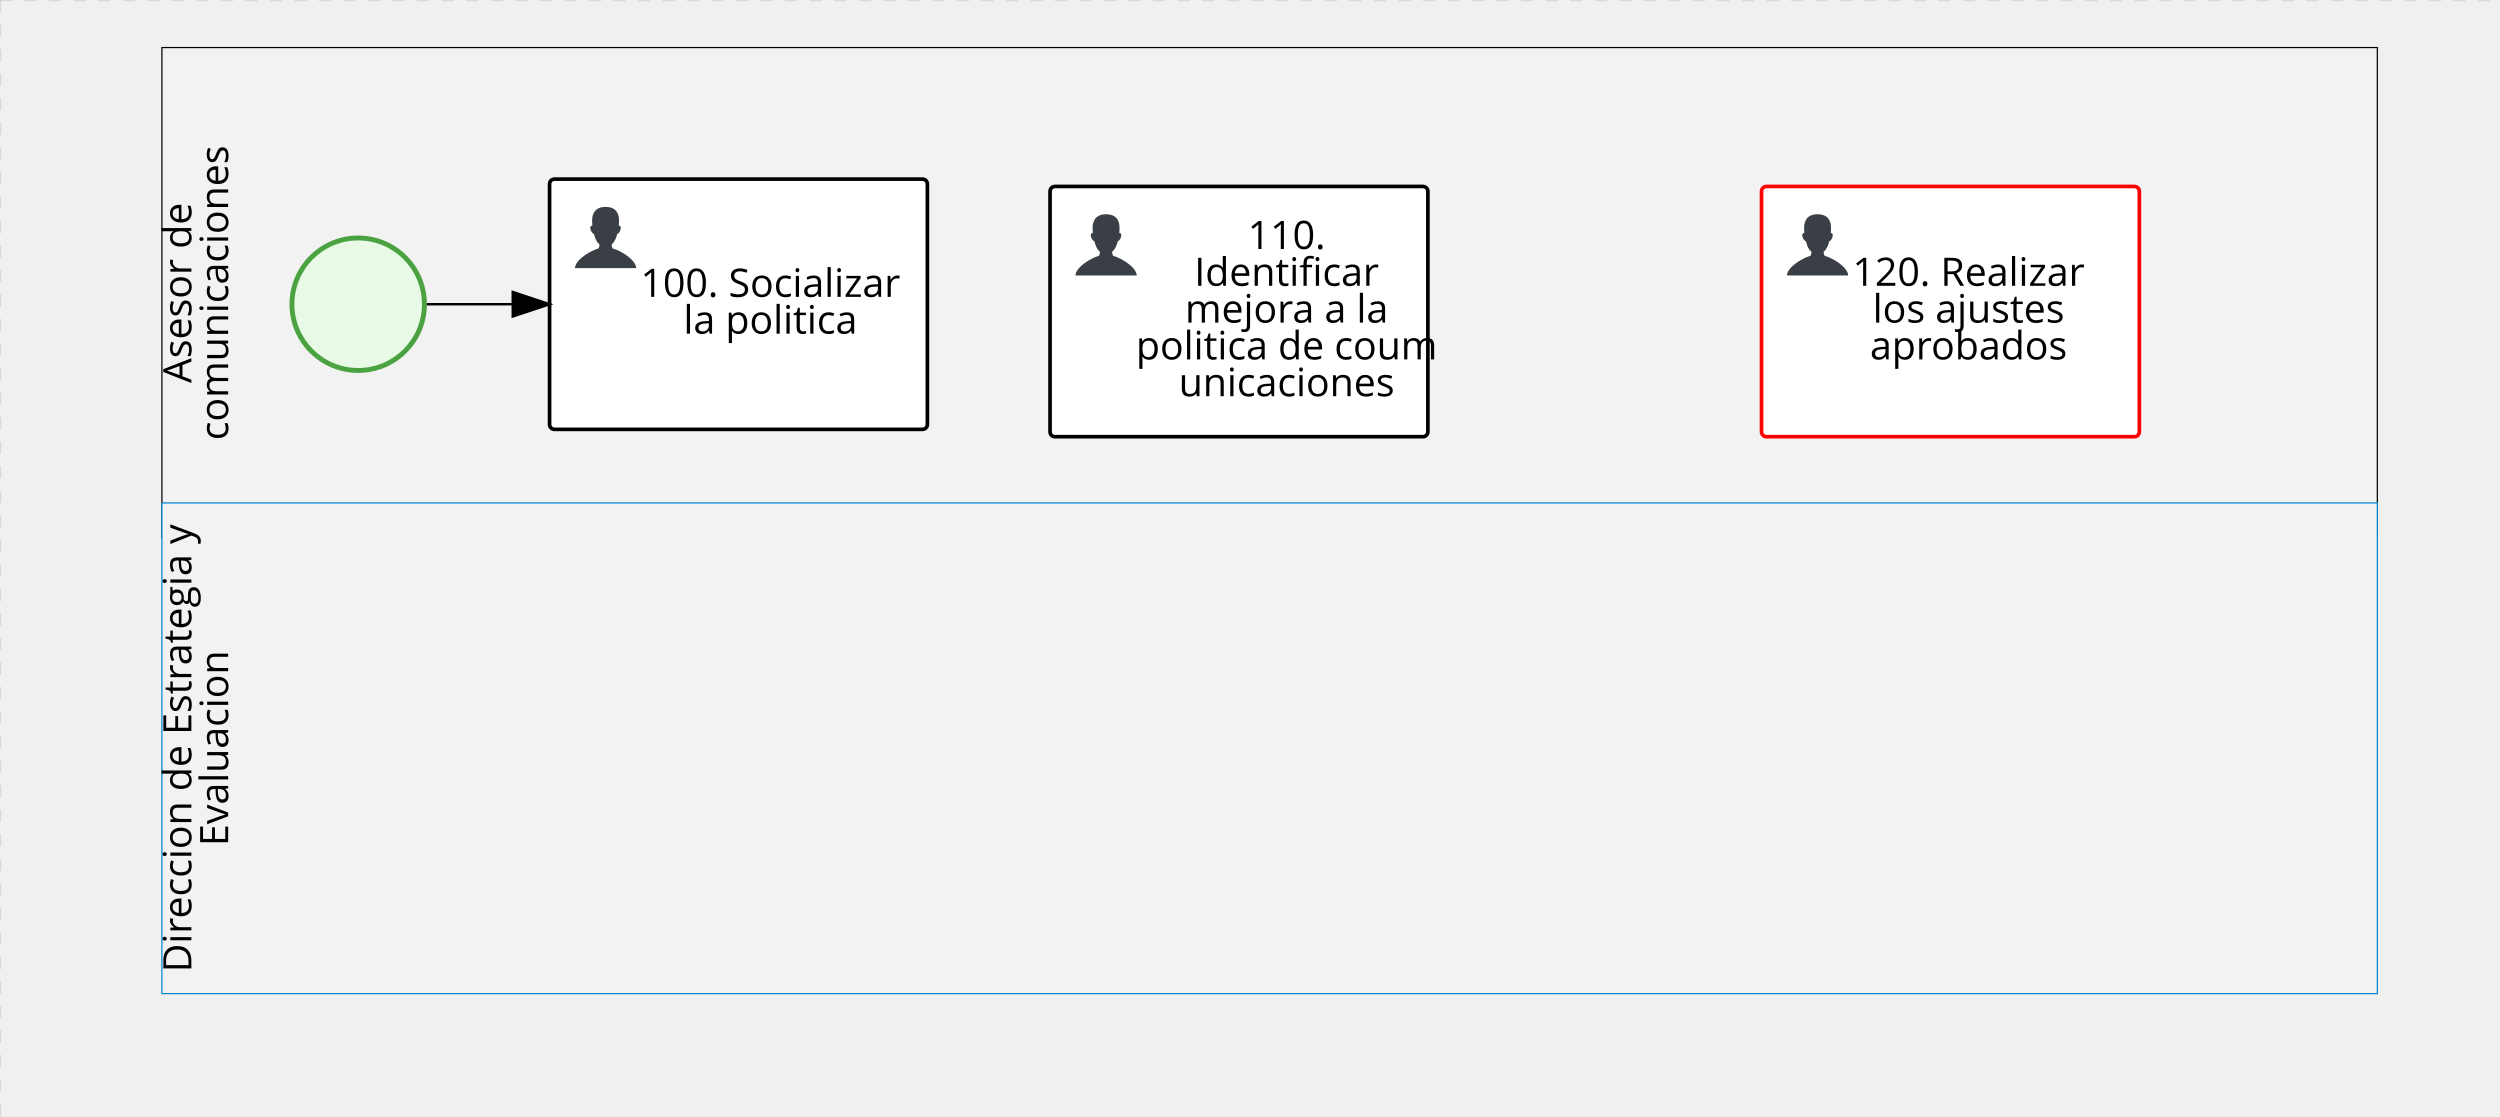
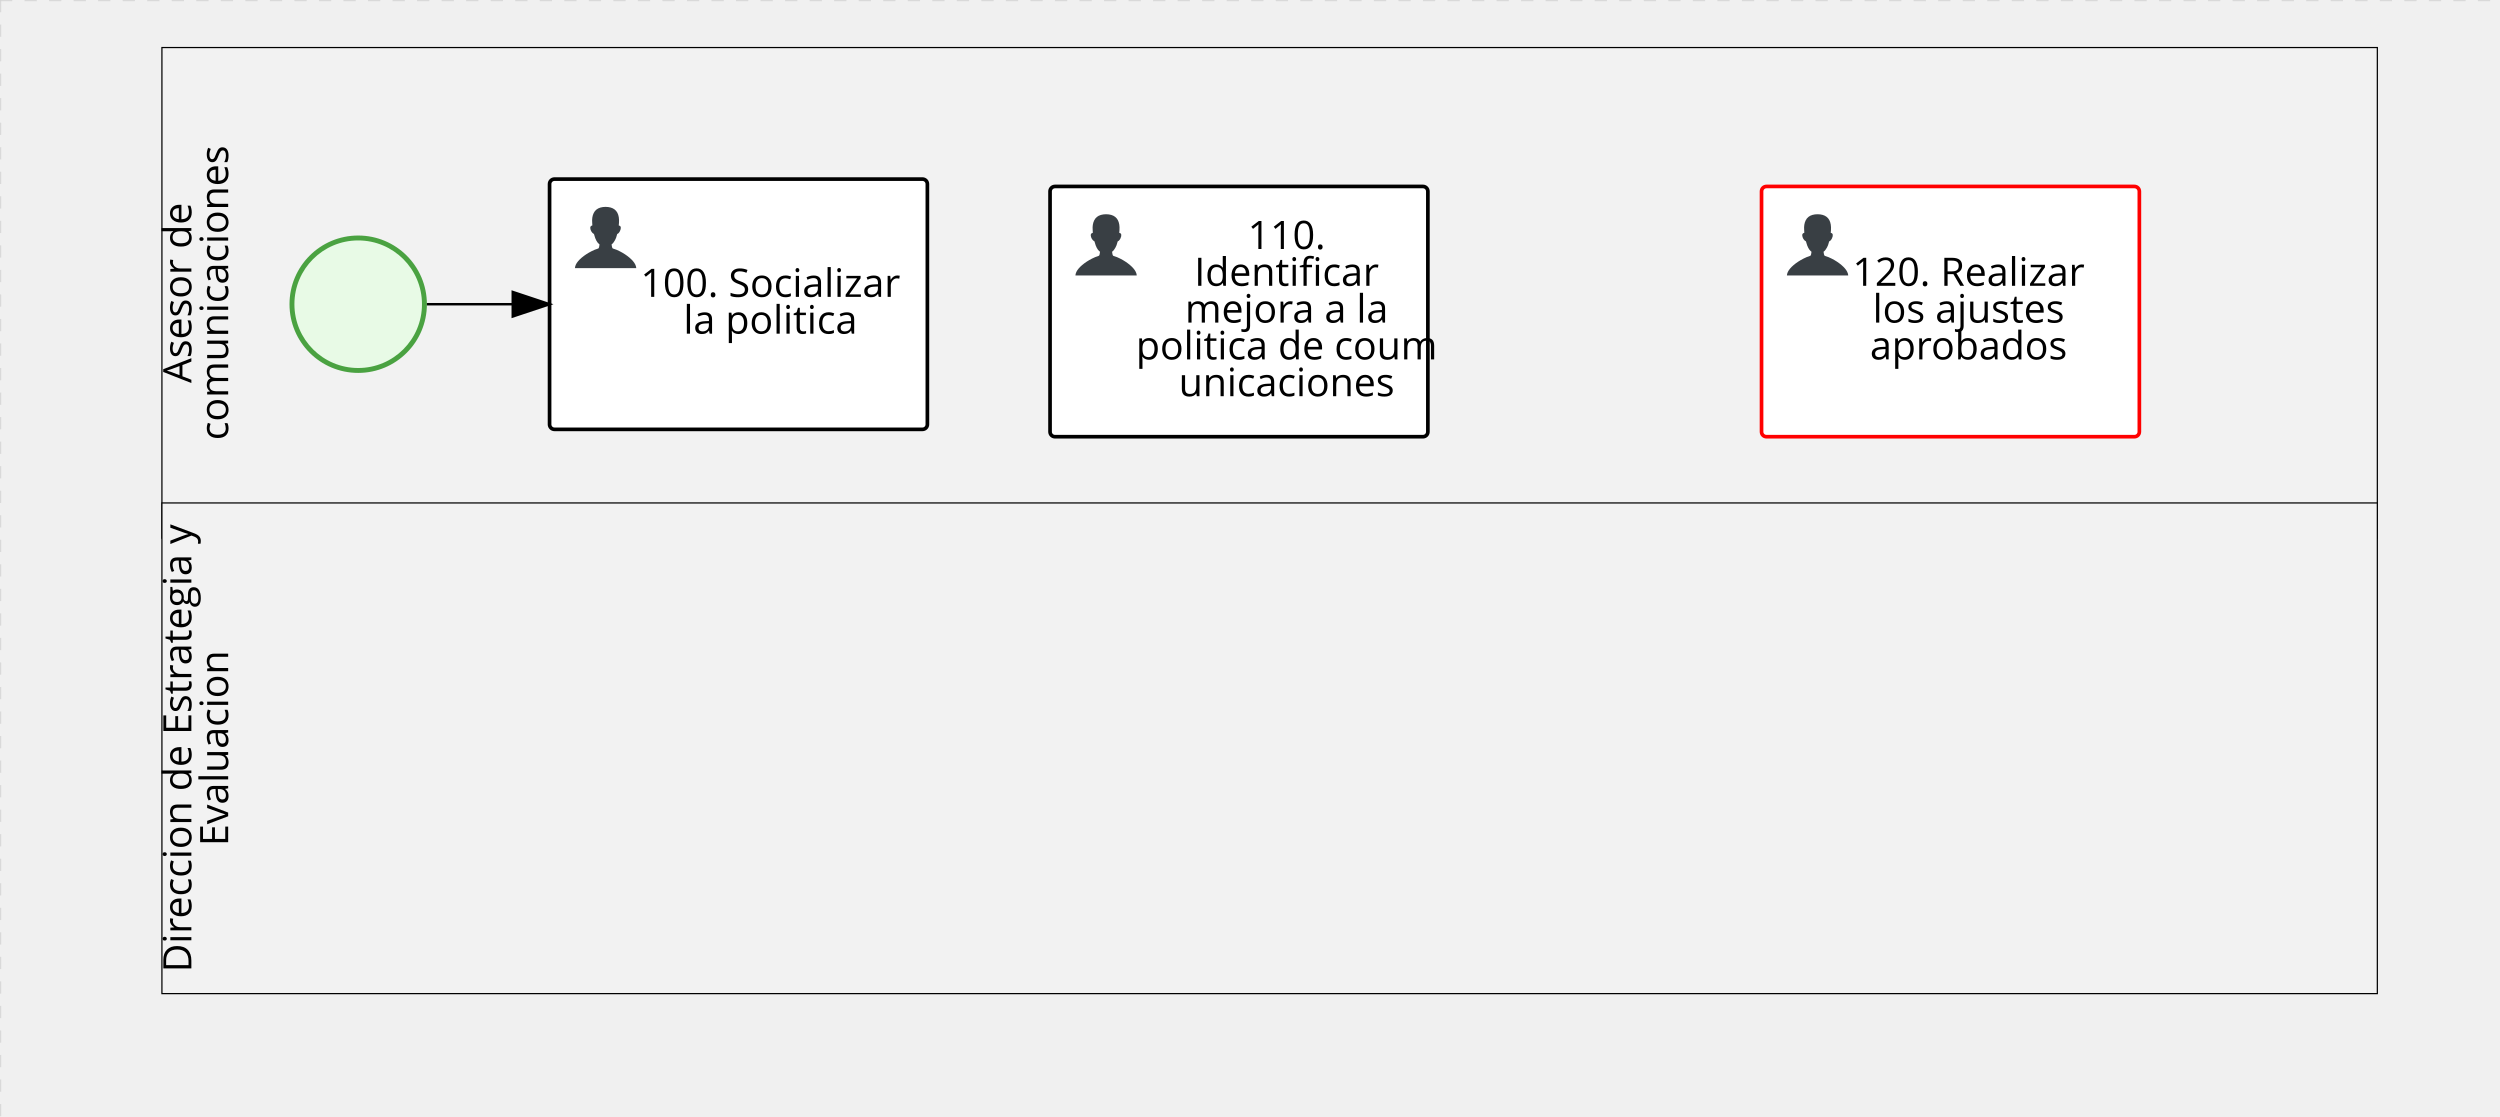
<svg xmlns="http://www.w3.org/2000/svg" version="1.1" width="1019" height="455" viewBox="0 0 1019 455">
  <defs />
  <g transform="matrix(1,0,0,1,0,0)">
    <g>
      <g>
        <g>
          <path fill="none" stroke="#d3d3d3" paint-order="fill stroke markers" d=" M 0 0 L 1200 0" stroke-miterlimit="10" stroke-opacity="0.8" stroke-dasharray="5" />
        </g>
        <g>
          <path fill="none" stroke="#d3d3d3" paint-order="fill stroke markers" d=" M 0 0 L 0 800" stroke-miterlimit="10" stroke-opacity="0.8" stroke-dasharray="5" />
        </g>
      </g>
      <g id="_683E4396-24D7-4638-881C-E2183E5F51CE" bpmn2nodeid="_683E4396-24D7-4638-881C-E2183E5F51CE" transform="matrix(1,0,0,1,66,19.3793)">
        <g>
          <path fill="none" stroke="none" />
        </g>
        <g transform="matrix(1,0,0,1,0,0)">
          <path fill="#f2f2f2" stroke="none" id="_683E4396-24D7-4638-881C-E2183E5F51CE?shapeType=BACKGROUND" paint-order="stroke fill markers" d=" M 0 0 L 903 0 L 903 200 L 0 200 L 0 0 Z Z" />
        </g>
        <g transform="matrix(1,0,0,1,0,0)">
          <path fill="none" stroke="rgb(0,0,0)" id="_683E4396-24D7-4638-881C-E2183E5F51CE?shapeType=BORDER&amp;renderType=STROKE" paint-order="fill stroke markers" d=" M 0 0 L 903 0 L 903 200 L 0 200 L 0 0 Z Z" stroke-miterlimit="10" stroke-width="0.5" stroke-dasharray="" />
        </g>
        <g transform="matrix(-1.8369701987210297e-16,-1,1,-1.8369701987210297e-16,0,160.0625)">
          <text fill="#000000" stroke="none" font-family="Open Sans" font-size="12pt" font-style="normal" font-weight="normal" text-decoration="normal" x="60.062" y="12" text-anchor="middle" dominant-baseline="alphabetic">     Asesor de      </text>
          <text fill="#000000" stroke="none" font-family="Open Sans" font-size="12pt" font-style="normal" font-weight="normal" text-decoration="normal" x="60.062" y="27" text-anchor="middle" dominant-baseline="alphabetic">comunicaciones</text>
        </g>
        <g id="_7D7F32C1-9C47-42F1-9FDC-F3C386D269F0" bpmn2nodeid="_7D7F32C1-9C47-42F1-9FDC-F3C386D269F0" transform="matrix(1,0,0,1,158,53.6207)">
          <g>
            <path fill="none" stroke="none" />
          </g>
          <g transform="matrix(1,0,0,1,0,0)">
            <path fill="#ffffff" stroke="none" id="_7D7F32C1-9C47-42F1-9FDC-F3C386D269F0?shapeType=BACKGROUND" paint-order="stroke fill markers" d=" M 2 0 L 152 0 L 152 0 A 2 2 0 0 1 154 2 L 154 100 L 154 100 A 2 2 0 0 1 152 102 L 2 102 L 2 102 A 2 2 0 0 1 0 100 L 0 2 L 0 2 A 2 2 0 0 1 2 0 Z" />
          </g>
          <g transform="matrix(1,0,0,1,0,0)">
            <path fill="none" stroke="rgb(0,0,0)" id="_7D7F32C1-9C47-42F1-9FDC-F3C386D269F0?shapeType=BORDER&amp;renderType=STROKE" paint-order="fill stroke markers" d=" M 2 0 L 152 0 L 152 0 A 2 2 0 0 1 154 2 L 154 100 L 154 100 A 2 2 0 0 1 152 102 L 2 102 L 2 102 A 2 2 0 0 1 0 100 L 0 2 L 0 2 A 2 2 0 0 1 2 0 Z" stroke-miterlimit="10" stroke-width="1.5" stroke-dasharray="" />
          </g>
          <g>
            <g transform="matrix(0.06,0,0,0.06,9.4,9.4)">
              <g transform="matrix(1,0,0,1,0,0)">
                <path fill="#393f44" stroke="none" id="_7D7F32C1-9C47-42F1-9FDC-F3C386D269F0_task__RvU5__iZSm" paint-order="stroke fill markers" d=" M 0 0 M 16 445.21 C 16 440.869 18.784 431.129 22.001 424.217 C 35.768 394.64 77.283 359.28 129 333.084 C 144.516 325.224 157.347 319.964 167.807 317.174 C 171.932 316.074 175.729 314.414 176.525 313.363 C 178.894 310.234 180.914 302.908 181.727 294.5 L 182.5 286.5 L 178.507 283.455 C 166.303 274.146 154.284 251.678 148.04 226.5 C 145.611 216.707 145.056 215.462 142.984 215.158 C 141.703 214.97 138.083 212.243 134.939 209.099 C 123.233 197.393 116.891 177.376 121.44 166.49 C 123.002 162.751 128.155 159.01 131.75 159.004 C 134.448 159 134.471 158.603 132.914 138.788 C 130.927 113.496 134.279 92.265 143.132 74.076 C 152.232 55.38 167.569 42.882 189.049 36.66 C 210.203 30.532 237.797 30.532 258.951 36.66 C 300.042 48.563 318.958 83.806 314.955 141 C 314.32 150.075 313.624 157.788 313.409 158.14 C 313.194 158.493 314.575 159.073 316.479 159.43 C 328.929 161.766 330.986 177.018 321.496 196.621 C 316.903 206.109 309.357 214.508 304.817 215.185 C 303.023 215.453 302.293 217.146 299.943 226.5 C 296.659 239.567 294.474 245.305 287.948 257.995 C 282.491 268.606 273.035 281.109 268.108 284.229 L 264.871 286.278 L 265.518 292.889 C 266.345 301.33 268.639 309.871 270.877 312.837 C 272.067 314.415 275.002 315.79 280.063 317.139 C 291.069 320.075 303.617 325.274 321 334.102 C 369.815 358.891 410.848 393.758 425.032 422.5 C 429.07 430.682 432 440.232 432 445.21 L 432 448 L 224 448 L 16 448 L 16 445.21 Z" />
              </g>
            </g>
          </g>
          <g transform="matrix(1,0,0,1,4.04,13.68)">
            <g transform="matrix(0.04,0,0,0.04,63.36,69.12)">
              <g transform="matrix(1,0,0,1,0,0)">
                <path fill="none" stroke="none" />
              </g>
              <g transform="matrix(1,0,0,1,0,0)">
                <path fill="none" stroke="none" />
              </g>
            </g>
          </g>
          <g transform="matrix(1,0,0,1,35,36)">
            <text fill="#000000" stroke="none" font-family="Open Sans" font-size="12pt" font-style="normal" font-weight="normal" text-decoration="normal" x="55.016" y="12" text-anchor="middle" dominant-baseline="alphabetic">100. Socializar </text>
            <text fill="#000000" stroke="none" font-family="Open Sans" font-size="12pt" font-style="normal" font-weight="normal" text-decoration="normal" x="55.016" y="27" text-anchor="middle" dominant-baseline="alphabetic">    la politica     </text>
          </g>
        </g>
        <g id="_BBF194CB-5DEC-4867-922F-7F6BB99A938A" bpmn2nodeid="_BBF194CB-5DEC-4867-922F-7F6BB99A938A" transform="matrix(1,0,0,1,362,56.6207)">
          <g>
            <path fill="none" stroke="none" />
          </g>
          <g transform="matrix(1,0,0,1,0,0)">
            <path fill="#ffffff" stroke="none" id="_BBF194CB-5DEC-4867-922F-7F6BB99A938A?shapeType=BACKGROUND" paint-order="stroke fill markers" d=" M 2 0 L 152 0 L 152 0 A 2 2 0 0 1 154 2 L 154 100 L 154 100 A 2 2 0 0 1 152 102 L 2 102 L 2 102 A 2 2 0 0 1 0 100 L 0 2 L 0 2 A 2 2 0 0 1 2 0 Z" />
          </g>
          <g transform="matrix(1,0,0,1,0,0)">
            <path fill="none" stroke="rgb(0,0,0)" id="_BBF194CB-5DEC-4867-922F-7F6BB99A938A?shapeType=BORDER&amp;renderType=STROKE" paint-order="fill stroke markers" d=" M 2 0 L 152 0 L 152 0 A 2 2 0 0 1 154 2 L 154 100 L 154 100 A 2 2 0 0 1 152 102 L 2 102 L 2 102 A 2 2 0 0 1 0 100 L 0 2 L 0 2 A 2 2 0 0 1 2 0 Z" stroke-miterlimit="10" stroke-width="1.5" stroke-dasharray="" />
          </g>
          <g>
            <g transform="matrix(0.06,0,0,0.06,9.4,9.4)">
              <g transform="matrix(1,0,0,1,0,0)">
                <path fill="#393f44" stroke="none" id="_BBF194CB-5DEC-4867-922F-7F6BB99A938A_task__RvU5__iZSm" paint-order="stroke fill markers" d=" M 0 0 M 16 445.21 C 16 440.869 18.784 431.129 22.001 424.217 C 35.768 394.64 77.283 359.28 129 333.084 C 144.516 325.224 157.347 319.964 167.807 317.174 C 171.932 316.074 175.729 314.414 176.525 313.363 C 178.894 310.234 180.914 302.908 181.727 294.5 L 182.5 286.5 L 178.507 283.455 C 166.303 274.146 154.284 251.678 148.04 226.5 C 145.611 216.707 145.056 215.462 142.984 215.158 C 141.703 214.97 138.083 212.243 134.939 209.099 C 123.233 197.393 116.891 177.376 121.44 166.49 C 123.002 162.751 128.155 159.01 131.75 159.004 C 134.448 159 134.471 158.603 132.914 138.788 C 130.927 113.496 134.279 92.265 143.132 74.076 C 152.232 55.38 167.569 42.882 189.049 36.66 C 210.203 30.532 237.797 30.532 258.951 36.66 C 300.042 48.563 318.958 83.806 314.955 141 C 314.32 150.075 313.624 157.788 313.409 158.14 C 313.194 158.493 314.575 159.073 316.479 159.43 C 328.929 161.766 330.986 177.018 321.496 196.621 C 316.903 206.109 309.357 214.508 304.817 215.185 C 303.023 215.453 302.293 217.146 299.943 226.5 C 296.659 239.567 294.474 245.305 287.948 257.995 C 282.491 268.606 273.035 281.109 268.108 284.229 L 264.871 286.278 L 265.518 292.889 C 266.345 301.33 268.639 309.871 270.877 312.837 C 272.067 314.415 275.002 315.79 280.063 317.139 C 291.069 320.075 303.617 325.274 321 334.102 C 369.815 358.891 410.848 393.758 425.032 422.5 C 429.07 430.682 432 440.232 432 445.21 L 432 448 L 224 448 L 16 448 L 16 445.21 Z" />
              </g>
            </g>
          </g>
          <g transform="matrix(1,0,0,1,4.04,13.68)">
            <g transform="matrix(0.04,0,0,0.04,63.36,69.12)">
              <g transform="matrix(1,0,0,1,0,0)">
                <path fill="none" stroke="none" />
              </g>
              <g transform="matrix(1,0,0,1,0,0)">
                <path fill="none" stroke="none" />
              </g>
            </g>
          </g>
          <g transform="matrix(1,0,0,1,35,13.5)">
            <text fill="#000000" stroke="none" font-family="Open Sans" font-size="12pt" font-style="normal" font-weight="normal" text-decoration="normal" x="61.426" y="12" text-anchor="middle" dominant-baseline="alphabetic">          110.            </text>
            <text fill="#000000" stroke="none" font-family="Open Sans" font-size="12pt" font-style="normal" font-weight="normal" text-decoration="normal" x="61.426" y="27" text-anchor="middle" dominant-baseline="alphabetic">     Identificar      </text>
            <text fill="#000000" stroke="none" font-family="Open Sans" font-size="12pt" font-style="normal" font-weight="normal" text-decoration="normal" x="61.426" y="42" text-anchor="middle" dominant-baseline="alphabetic">    mejora a la      </text>
            <text fill="#000000" stroke="none" font-family="Open Sans" font-size="12pt" font-style="normal" font-weight="normal" text-decoration="normal" x="61.426" y="57" text-anchor="middle" dominant-baseline="alphabetic">politica de coum</text>
            <text fill="#000000" stroke="none" font-family="Open Sans" font-size="12pt" font-style="normal" font-weight="normal" text-decoration="normal" x="61.426" y="72" text-anchor="middle" dominant-baseline="alphabetic">    unicaciones    </text>
          </g>
        </g>
        <g id="_716ACD6B-4B34-4F81-AA9F-79049DC80C13" bpmn2nodeid="_716ACD6B-4B34-4F81-AA9F-79049DC80C13" transform="matrix(1,0,0,1,652,56.6207)">
          <g>
            <path fill="none" stroke="none" />
          </g>
          <g transform="matrix(1,0,0,1,0,0)">
            <path fill="#ffffff" stroke="none" id="_716ACD6B-4B34-4F81-AA9F-79049DC80C13?shapeType=BACKGROUND" paint-order="stroke fill markers" d=" M 2 0 L 152 0 L 152 0 A 2 2 0 0 1 154 2 L 154 100 L 154 100 A 2 2 0 0 1 152 102 L 2 102 L 2 102 A 2 2 0 0 1 0 100 L 0 2 L 0 2 A 2 2 0 0 1 2 0 Z" />
          </g>
          <g transform="matrix(1,0,0,1,0,0)">
            <path fill="none" stroke="rgb(255,0,0)" id="_716ACD6B-4B34-4F81-AA9F-79049DC80C13?shapeType=BORDER&amp;renderType=STROKE" paint-order="fill stroke markers" d=" M 2 0 L 152 0 L 152 0 A 2 2 0 0 1 154 2 L 154 100 L 154 100 A 2 2 0 0 1 152 102 L 2 102 L 2 102 A 2 2 0 0 1 0 100 L 0 2 L 0 2 A 2 2 0 0 1 2 0 Z" stroke-miterlimit="10" stroke-width="1.5" stroke-dasharray="" />
          </g>
          <g>
            <g transform="matrix(0.06,0,0,0.06,9.4,9.4)">
              <g transform="matrix(1,0,0,1,0,0)">
                <path fill="#393f44" stroke="none" id="_716ACD6B-4B34-4F81-AA9F-79049DC80C13_task__RvU5__iZSm" paint-order="stroke fill markers" d=" M 0 0 M 16 445.21 C 16 440.869 18.784 431.129 22.001 424.217 C 35.768 394.64 77.283 359.28 129 333.084 C 144.516 325.224 157.347 319.964 167.807 317.174 C 171.932 316.074 175.729 314.414 176.525 313.363 C 178.894 310.234 180.914 302.908 181.727 294.5 L 182.5 286.5 L 178.507 283.455 C 166.303 274.146 154.284 251.678 148.04 226.5 C 145.611 216.707 145.056 215.462 142.984 215.158 C 141.703 214.97 138.083 212.243 134.939 209.099 C 123.233 197.393 116.891 177.376 121.44 166.49 C 123.002 162.751 128.155 159.01 131.75 159.004 C 134.448 159 134.471 158.603 132.914 138.788 C 130.927 113.496 134.279 92.265 143.132 74.076 C 152.232 55.38 167.569 42.882 189.049 36.66 C 210.203 30.532 237.797 30.532 258.951 36.66 C 300.042 48.563 318.958 83.806 314.955 141 C 314.32 150.075 313.624 157.788 313.409 158.14 C 313.194 158.493 314.575 159.073 316.479 159.43 C 328.929 161.766 330.986 177.018 321.496 196.621 C 316.903 206.109 309.357 214.508 304.817 215.185 C 303.023 215.453 302.293 217.146 299.943 226.5 C 296.659 239.567 294.474 245.305 287.948 257.995 C 282.491 268.606 273.035 281.109 268.108 284.229 L 264.871 286.278 L 265.518 292.889 C 266.345 301.33 268.639 309.871 270.877 312.837 C 272.067 314.415 275.002 315.79 280.063 317.139 C 291.069 320.075 303.617 325.274 321 334.102 C 369.815 358.891 410.848 393.758 425.032 422.5 C 429.07 430.682 432 440.232 432 445.21 L 432 448 L 224 448 L 16 448 L 16 445.21 Z" />
              </g>
            </g>
          </g>
          <g transform="matrix(1,0,0,1,4.04,13.68)">
            <g transform="matrix(0.04,0,0,0.04,63.36,69.12)">
              <g transform="matrix(1,0,0,1,0,0)">
                <path fill="none" stroke="none" />
              </g>
              <g transform="matrix(1,0,0,1,0,0)">
                <path fill="none" stroke="none" />
              </g>
            </g>
          </g>
          <g transform="matrix(1,0,0,1,35,28.5)">
            <text fill="#000000" stroke="none" font-family="Open Sans" font-size="12pt" font-style="normal" font-weight="normal" text-decoration="normal" x="49.395" y="12" text-anchor="middle" dominant-baseline="alphabetic">120. Realizar </text>
            <text fill="#000000" stroke="none" font-family="Open Sans" font-size="12pt" font-style="normal" font-weight="normal" text-decoration="normal" x="49.395" y="27" text-anchor="middle" dominant-baseline="alphabetic">  los ajustes   </text>
            <text fill="#000000" stroke="none" font-family="Open Sans" font-size="12pt" font-style="normal" font-weight="normal" text-decoration="normal" x="49.395" y="42" text-anchor="middle" dominant-baseline="alphabetic">  aprobados  </text>
          </g>
        </g>
        <g id="_9BCE6AD8-8F45-4A36-9950-3890EF6B08EC" bpmn2nodeid="_9BCE6AD8-8F45-4A36-9950-3890EF6B08EC" transform="matrix(1,0,0,1,52,76.6207)">
          <g>
            <path fill="none" stroke="none" />
          </g>
          <g transform="matrix(0.125,0,0,0.125,0,0)">
            <g transform="matrix(1,0,0,1,0,0)">
              <path fill="#e8fae6" stroke="none" id="_9BCE6AD8-8F45-4A36-9950-3890EF6B08EC?shapeType=BACKGROUND" paint-order="stroke fill markers" d=" M 0 0 M 444 224 C 444 263.9 434.2 300.8 414.4 334.5 C 394.7 368.2 368 394.9 334.4 414.5 C 300.8 434.1 263.9 444 224 444 C 184.1 444 147.2 434.2 113.5 414.4 C 79.8 394.7 53.1 368 33.5 334.4 C 13.9 300.8 4 263.9 4 224 C 4 184.1 13.8 147.2 33.6 113.5 C 53.4 79.8 80.1 53.1 113.6 33.5 C 147.1 13.9 184.1 4 224 4 C 263.9 4 300.8 13.8 334.5 33.6 C 368.2 53.4 394.9 80.1 414.5 113.6 C 434.1 147.1 444 184.1 444 224 Z" />
            </g>
            <g>
              <g transform="matrix(1,0,0,1,0,0)">
                <g transform="matrix(1,0,0,1,0,0)">
                  <path fill="rgb(74,162,65)" stroke="none" id="_9BCE6AD8-8F45-4A36-9950-3890EF6B08EC?shapeType=BORDER&amp;renderType=FILL" paint-order="stroke fill markers" d=" M 0 0 M 224 0 C 100.3 0 0 100.3 0 224 C 0 347.7 100.3 448 224 448 C 347.7 448 448 347.7 448 224 C 448 100.3 347.7 0 224 0 Z M 0 0 M 224 432 C 109.1 432 16 338.9 16 224 C 16 109.1 109.1 16 224 16 C 338.9 16 432 109.1 432 224 C 432 338.9 338.9 432 224 432 Z" />
                </g>
              </g>
            </g>
          </g>
          <g transform="matrix(1,0,0,1,28,61)" />
        </g>
      </g>
      <g id="_052553D7-1069-4E3E-BF4C-2C32FE40EB2A" bpmn2nodeid="_052553D7-1069-4E3E-BF4C-2C32FE40EB2A" transform="matrix(1,0,0,1,66,205)">
        <g>
          <path fill="none" stroke="none" />
        </g>
        <g transform="matrix(1,0,0,1,0,0)">
          <path fill="#f2f2f2" stroke="none" id="_052553D7-1069-4E3E-BF4C-2C32FE40EB2A?shapeType=BACKGROUND" paint-order="stroke fill markers" d=" M 0 0 L 903 0 L 903 200 L 0 200 L 0 0 Z Z" />
        </g>
        <g transform="matrix(1,0,0,1,0,0)">
-           <path fill="none" stroke="rgb(0,136,206)" id="_052553D7-1069-4E3E-BF4C-2C32FE40EB2A?shapeType=BORDER&amp;renderType=STROKE" paint-order="fill stroke markers" d=" M 0 0 L 903 0 L 903 200 L 0 200 L 0 0 Z Z" stroke-miterlimit="10" stroke-width="0.5" stroke-dasharray="" />
+           <path fill="none" stroke="rgb(0,0,0)" id="_052553D7-1069-4E3E-BF4C-2C32FE40EB2A?shapeType=BORDER&amp;renderType=STROKE" paint-order="fill stroke markers" d=" M 0 0 L 903 0 L 903 200 L 0 200 L 0 0 Z Z" stroke-miterlimit="10" stroke-width="0.5" stroke-dasharray="" />
        </g>
        <g transform="matrix(-1.8369701987210297e-16,-1,1,-1.8369701987210297e-16,0,193.3789)">
          <text fill="#000000" stroke="none" font-family="Open Sans" font-size="12pt" font-style="normal" font-weight="normal" text-decoration="normal" x="93.379" y="12" text-anchor="middle" dominant-baseline="alphabetic">Direccion de Estrategia y </text>
          <text fill="#000000" stroke="none" font-family="Open Sans" font-size="12pt" font-style="normal" font-weight="normal" text-decoration="normal" x="93.379" y="27" text-anchor="middle" dominant-baseline="alphabetic">             Evaluacion             </text>
        </g>
      </g>
      <g transform="matrix(1,0,0,1,66,205)" />
      <g transform="matrix(1,0,0,1,66,19.3793)" />
      <g transform="matrix(1,0,0,1,224,73)" />
      <g transform="matrix(1,0,0,1,428,76)" />
      <g transform="matrix(1,0,0,1,718,76)" />
      <g id="_80AEDE34-9D5A-4714-9B0C-65FD503B0CC7" bpmn2nodeid="_80AEDE34-9D5A-4714-9B0C-65FD503B0CC7">
        <g>
          <path fill="none" stroke="rgb(0,0,0)" paint-order="fill stroke markers" d=" M 174 124 L 209 124" stroke-miterlimit="10" stroke-dasharray="" />
        </g>
        <g transform="matrix(1,0,0,1,174,124)" />
        <g transform="matrix(6.123233995736766e-17,1,-1,6.123233995736766e-17,224,119)">
          <path fill="rgb(0,0,0)" stroke="rgb(0,0,0)" paint-order="fill stroke markers" d=" M 10 15 L 0 15 L 5 0 Z" stroke-miterlimit="10" stroke-dasharray="" />
        </g>
        <g transform="matrix(1,0,0,1,174,114)" />
      </g>
      <g transform="matrix(1,0,0,1,118,96)" />
    </g>
  </g>
</svg>
